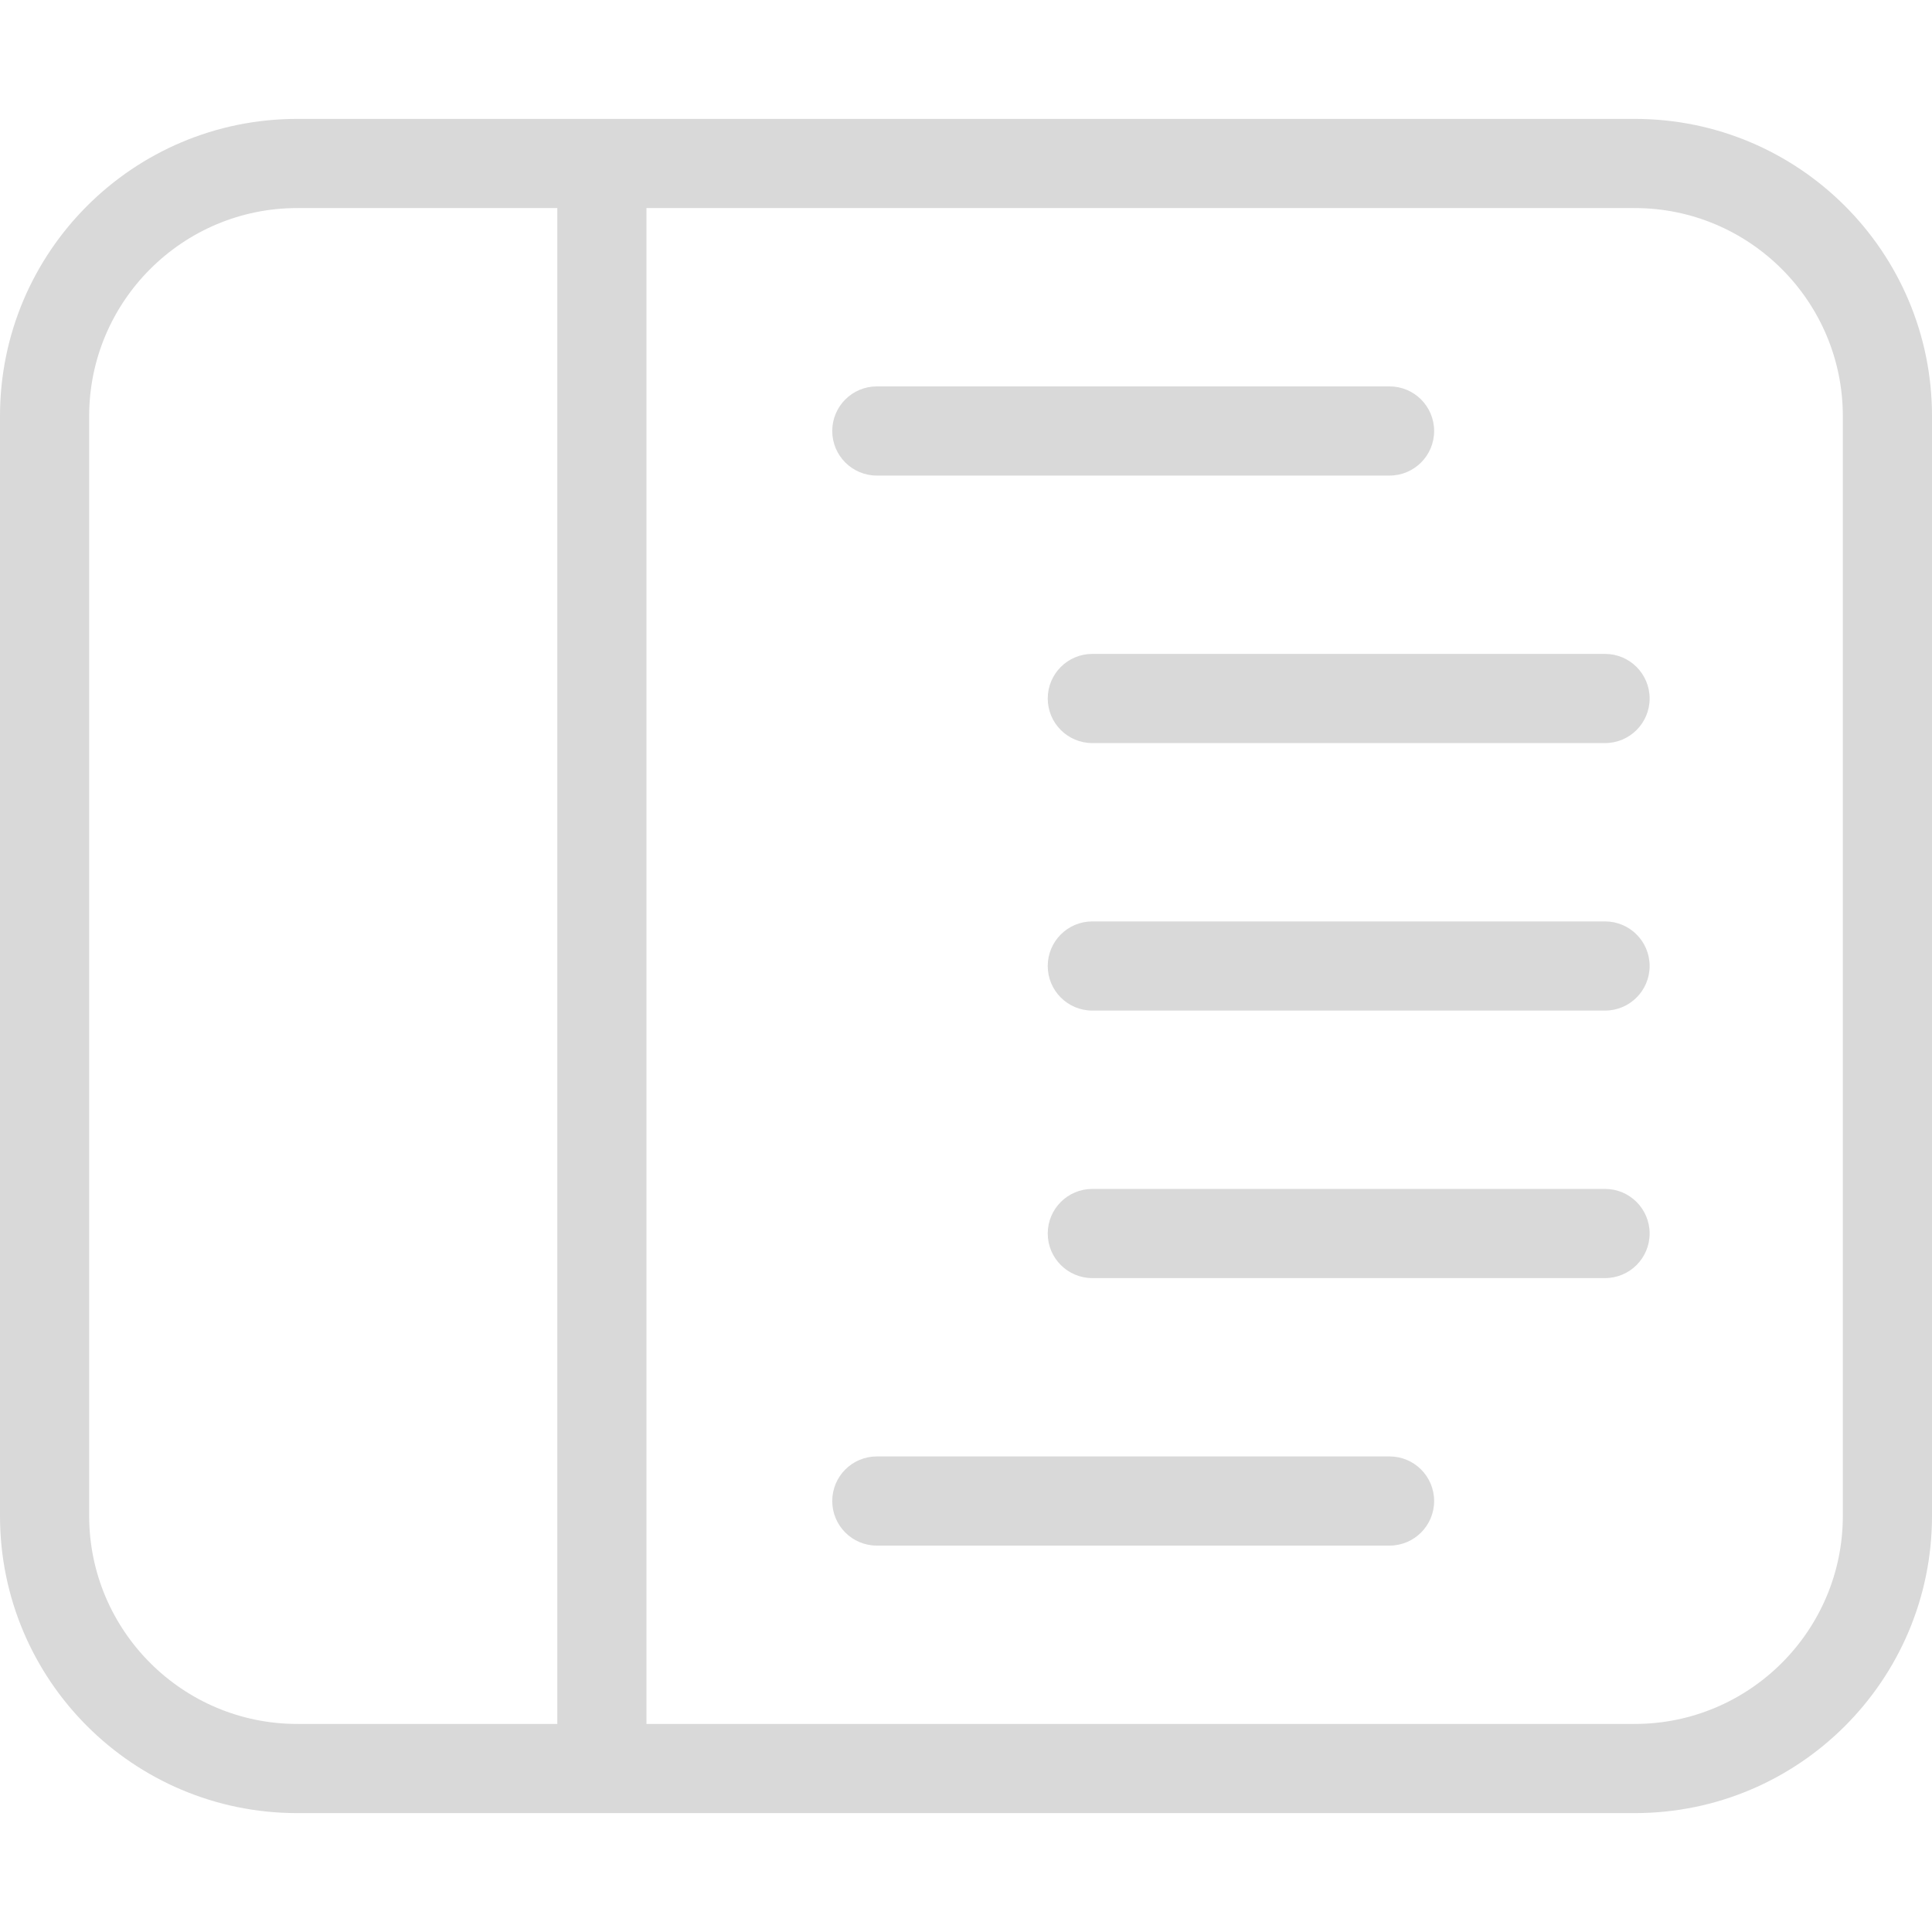
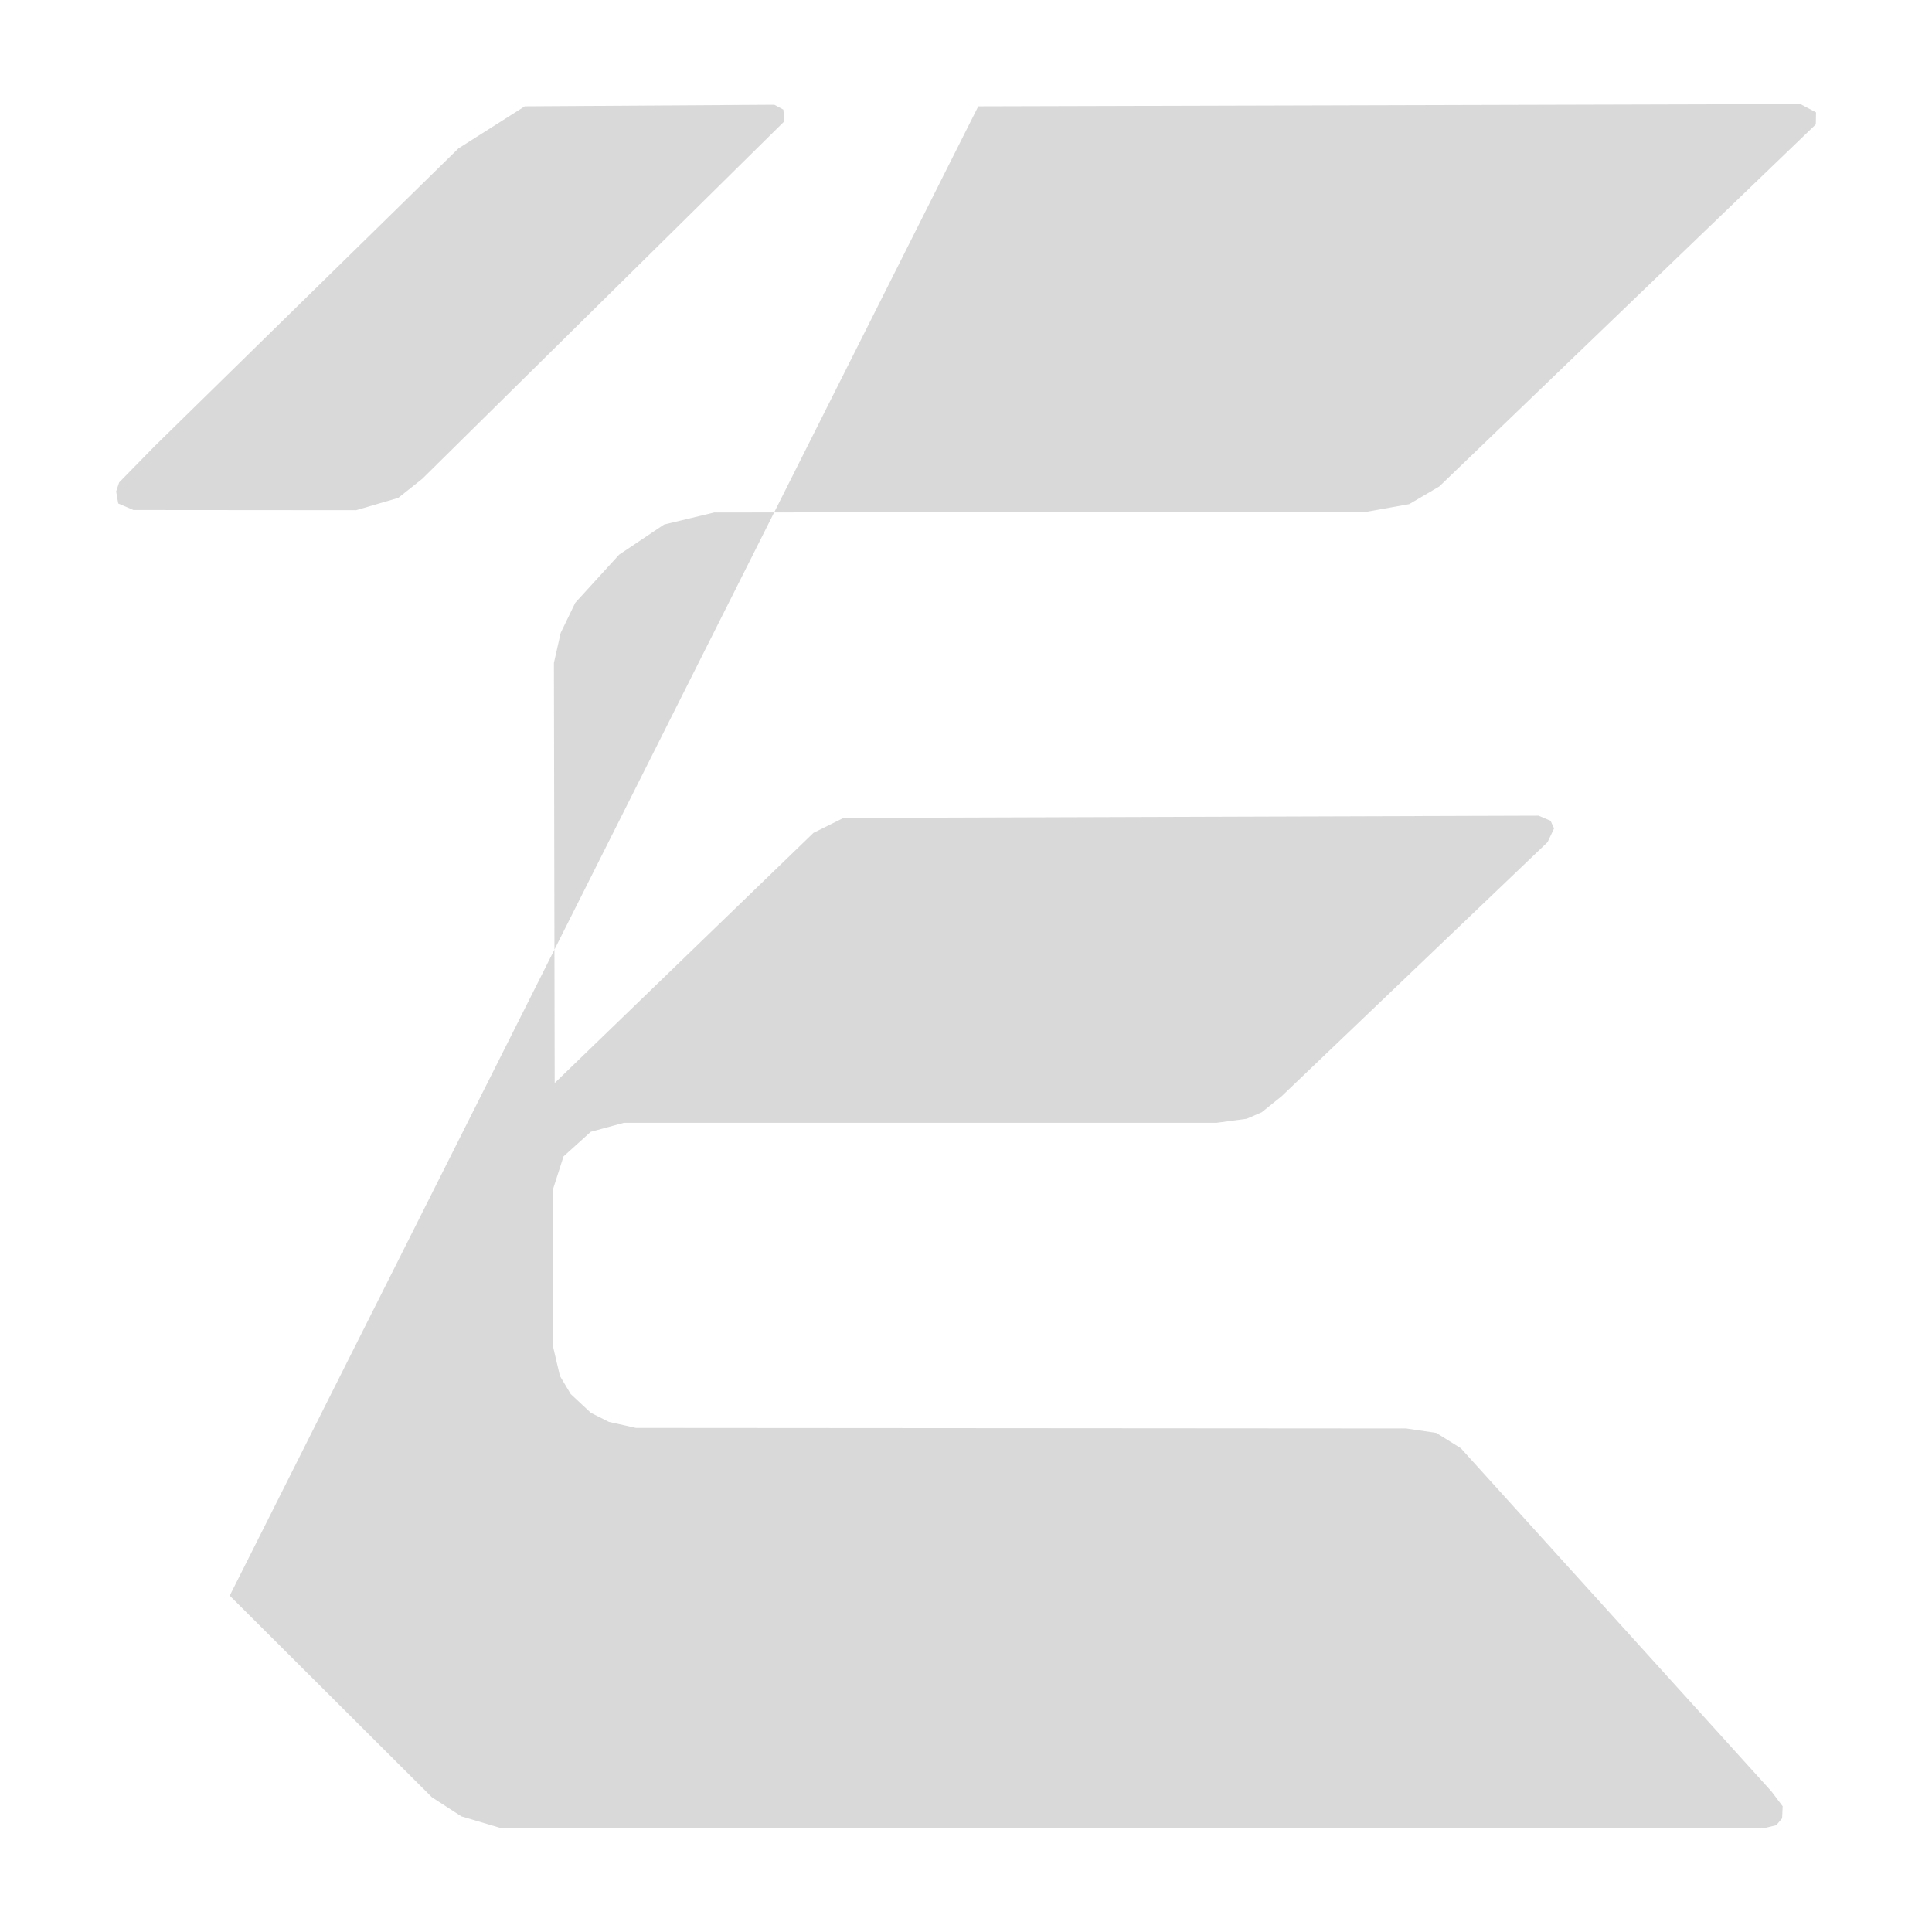
<svg xmlns="http://www.w3.org/2000/svg" width="260" height="260" viewBox="0 0 260 260" fill="none">
-   <path d="M220 16H40C17.909 16 0 33.909 0 56V204C0 226.091 17.909 244 40 244H220C242.091 244 260 226.091 260 204V56C260 33.909 242.091 16 220 16ZM12 204V56C12 40.561 24.561 28 40 28H75V232H40C24.561 232 12 219.439 12 204ZM248 204C248 219.439 235.439 232 220 232H87V28H220C235.439 28 248 40.561 248 56V204ZM112 58C112 54.686 114.686 52 118 52H187C190.314 52 193 54.686 193 58C193 61.314 190.314 64 187 64H118C114.686 64 112 61.314 112 58ZM193 202C193 205.314 190.314 208 187 208H118C114.686 208 112 205.314 112 202C112 198.686 114.686 196 118 196H187C190.314 196 193 198.686 193 202ZM222 94C222 97.314 219.314 100 216 100H147C143.686 100 141 97.314 141 94C141 90.686 143.686 88 147 88H216C219.314 88 222 90.686 222 94ZM222 130C222 133.314 219.314 136 216 136H147C143.686 136 141 133.314 141 130C141 126.686 143.686 124 147 124H216C219.314 124 222 126.686 222 130ZM222 166C222 169.314 219.314 172 216 172H147C143.686 172 141 169.314 141 166C141 162.686 143.686 160 147 160H216C219.314 160 222 162.686 222 166Z" fill="#D9D9D9" />
+   <g transform="translate(-79.823 -72.95) scale(4.045)" fill="#D9D9D9" opacity="1">
+     <path d="M52.28 21.572 L79.63 21.497 L80.152 21.772 L80.145 22.172 L67.618 34.219 L66.617 34.807 L65.215 35.058 L43.493 35.085 L41.828 35.485 L40.334 36.486 L38.873 38.088 L38.388 39.089 L38.162 40.09 L38.188 54.066 L46.797 45.744 L47.798 45.246 L70.921 45.172 L71.321 45.342 L71.437 45.596 L71.221 46.052 L62.374 54.505 L61.712 55.039 L61.211 55.255 L60.21 55.39 L40.49 55.39 L39.389 55.689 L38.483 56.507 L38.129 57.608 L38.128 62.813 L38.363 63.814 L38.721 64.414 L39.389 65.038 L39.99 65.34 L40.891 65.541 L66.517 65.559 L67.518 65.707 L68.334 66.216 L78.664 77.628 L79.042 78.128 L79.024 78.529 L78.829 78.759 L78.428 78.855 L36.386 78.851 L35.085 78.465 L34.102 77.828 L27.377 71.121Z" />
+     <path d="M37.192 21.572 L45.495 21.52 L45.796 21.681 L45.827 22.072 L33.784 33.963 L32.983 34.599 L31.582 35.008 L24.174 35.002 L23.667 34.785 L23.598 34.384 L23.698 34.084 L24.874 32.883 L34.985 22.973Z" />
+   </g>
</svg>
